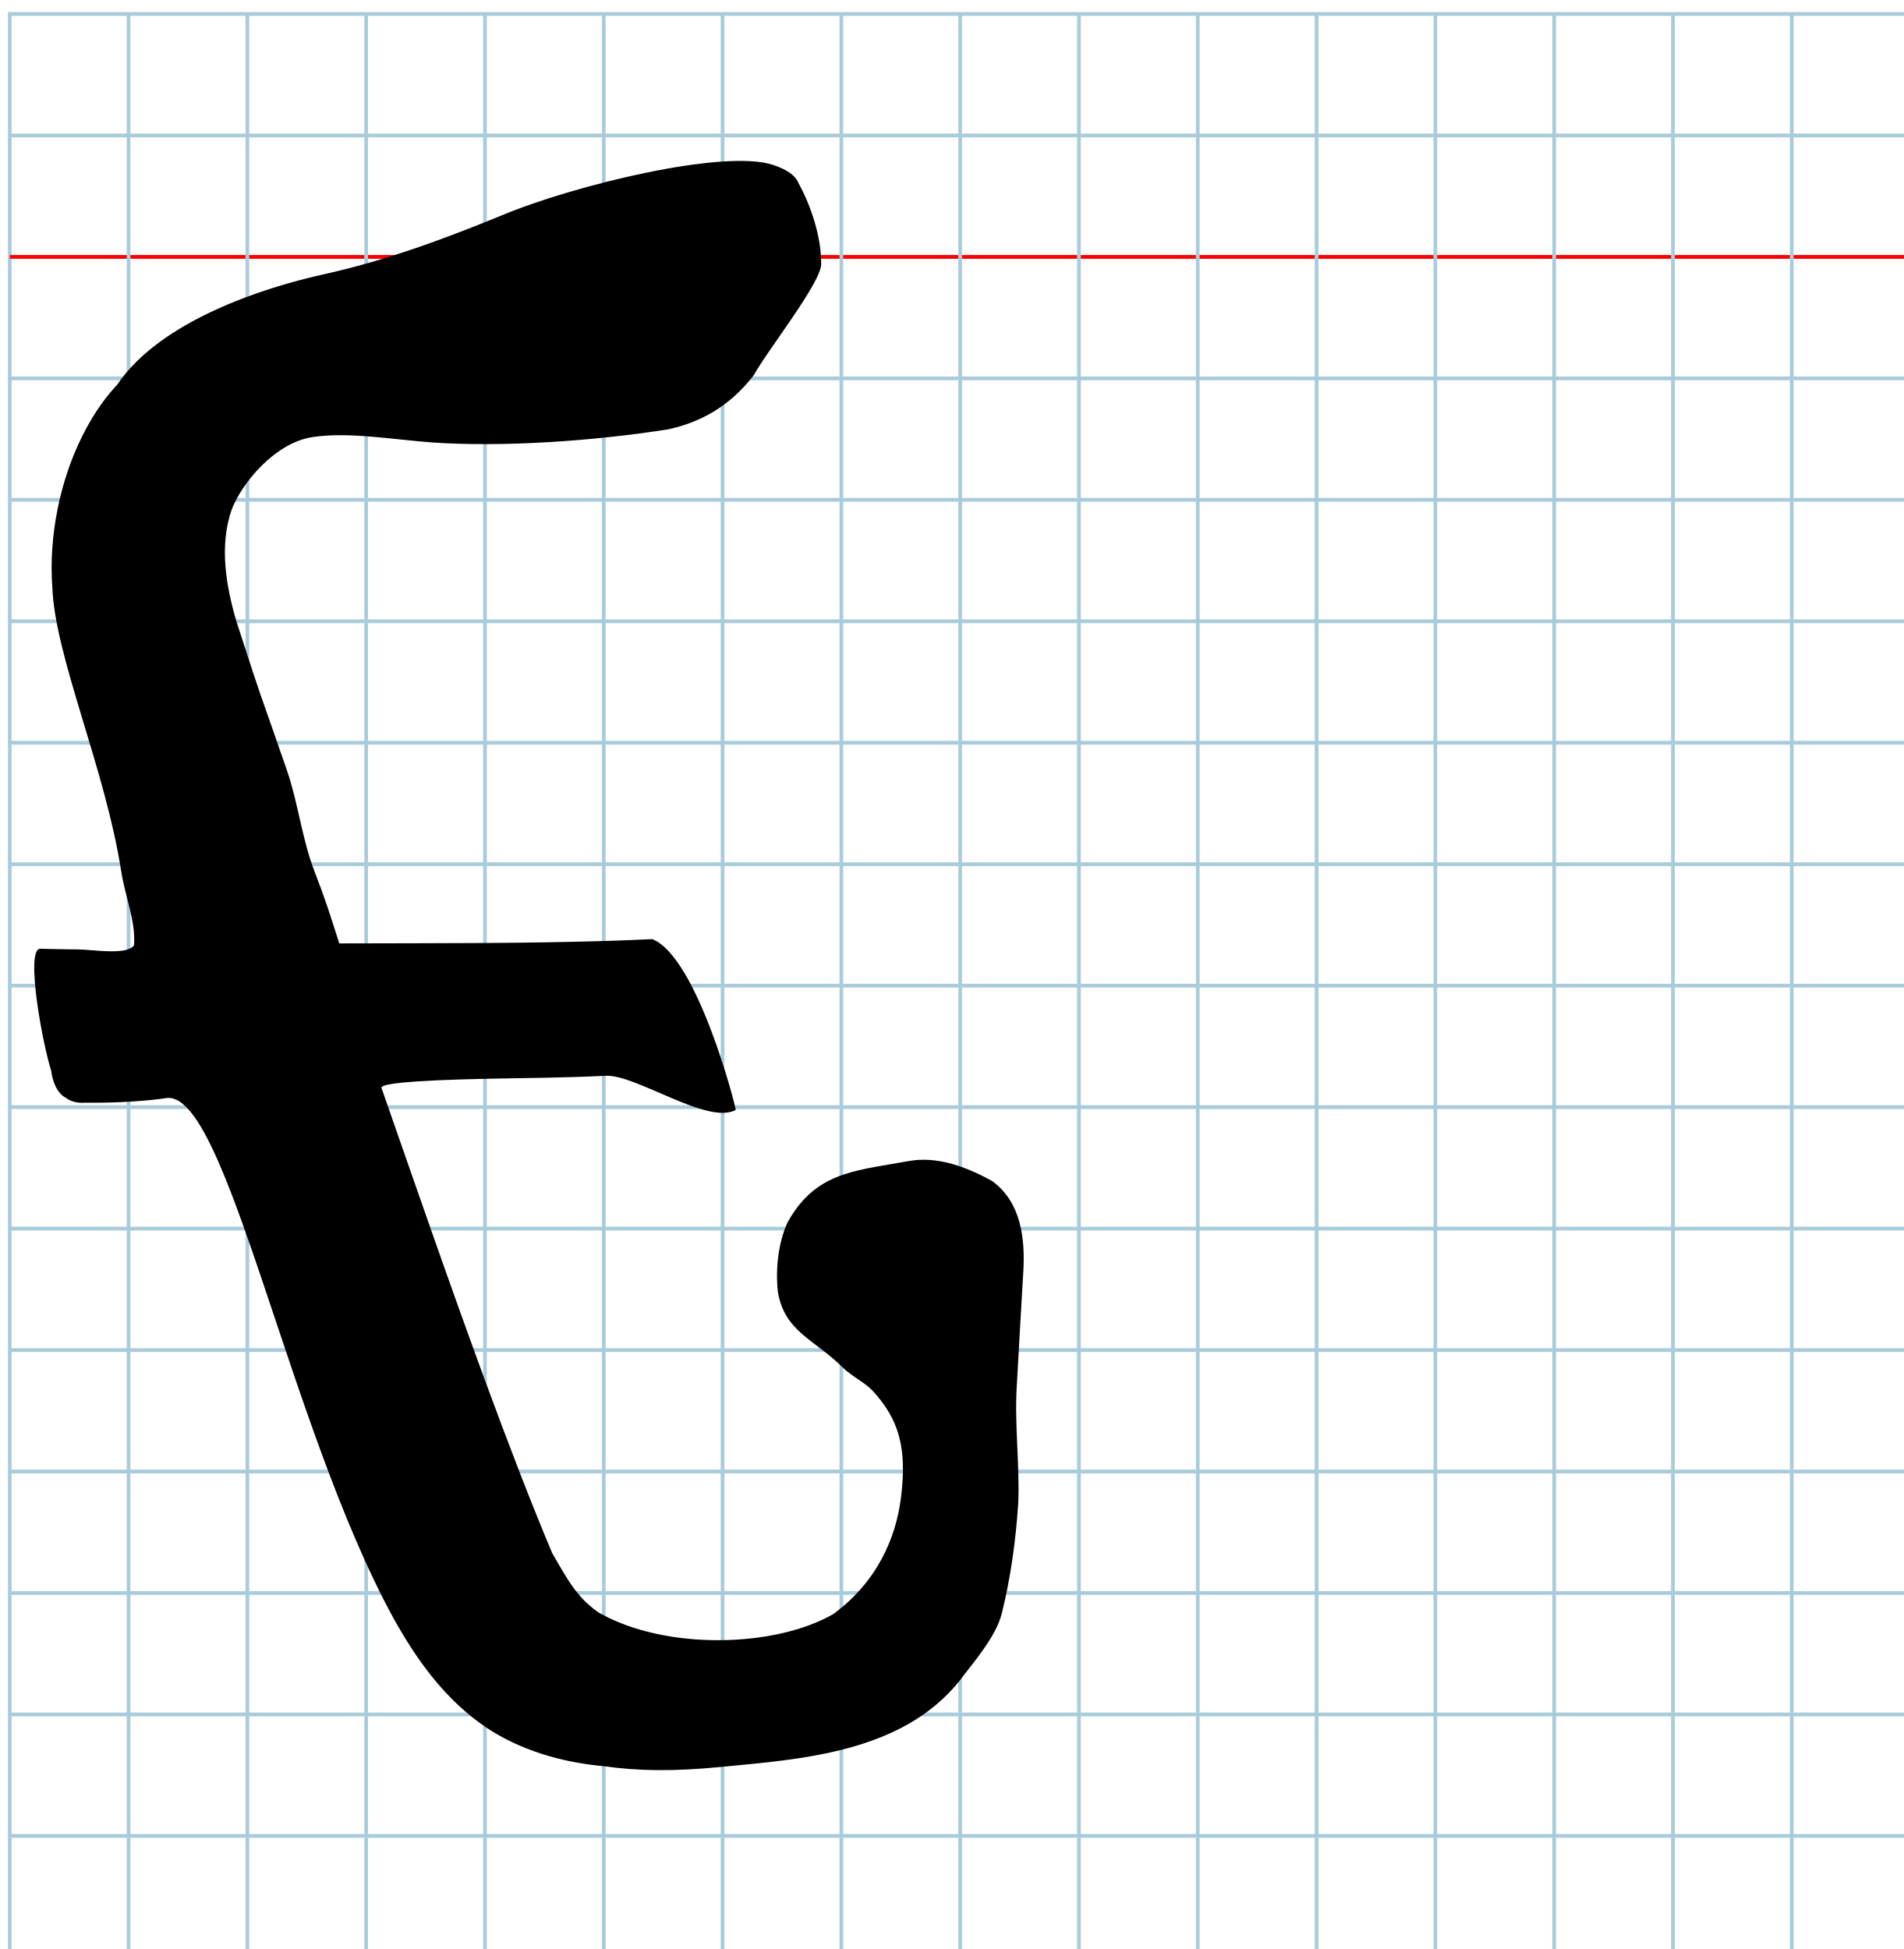
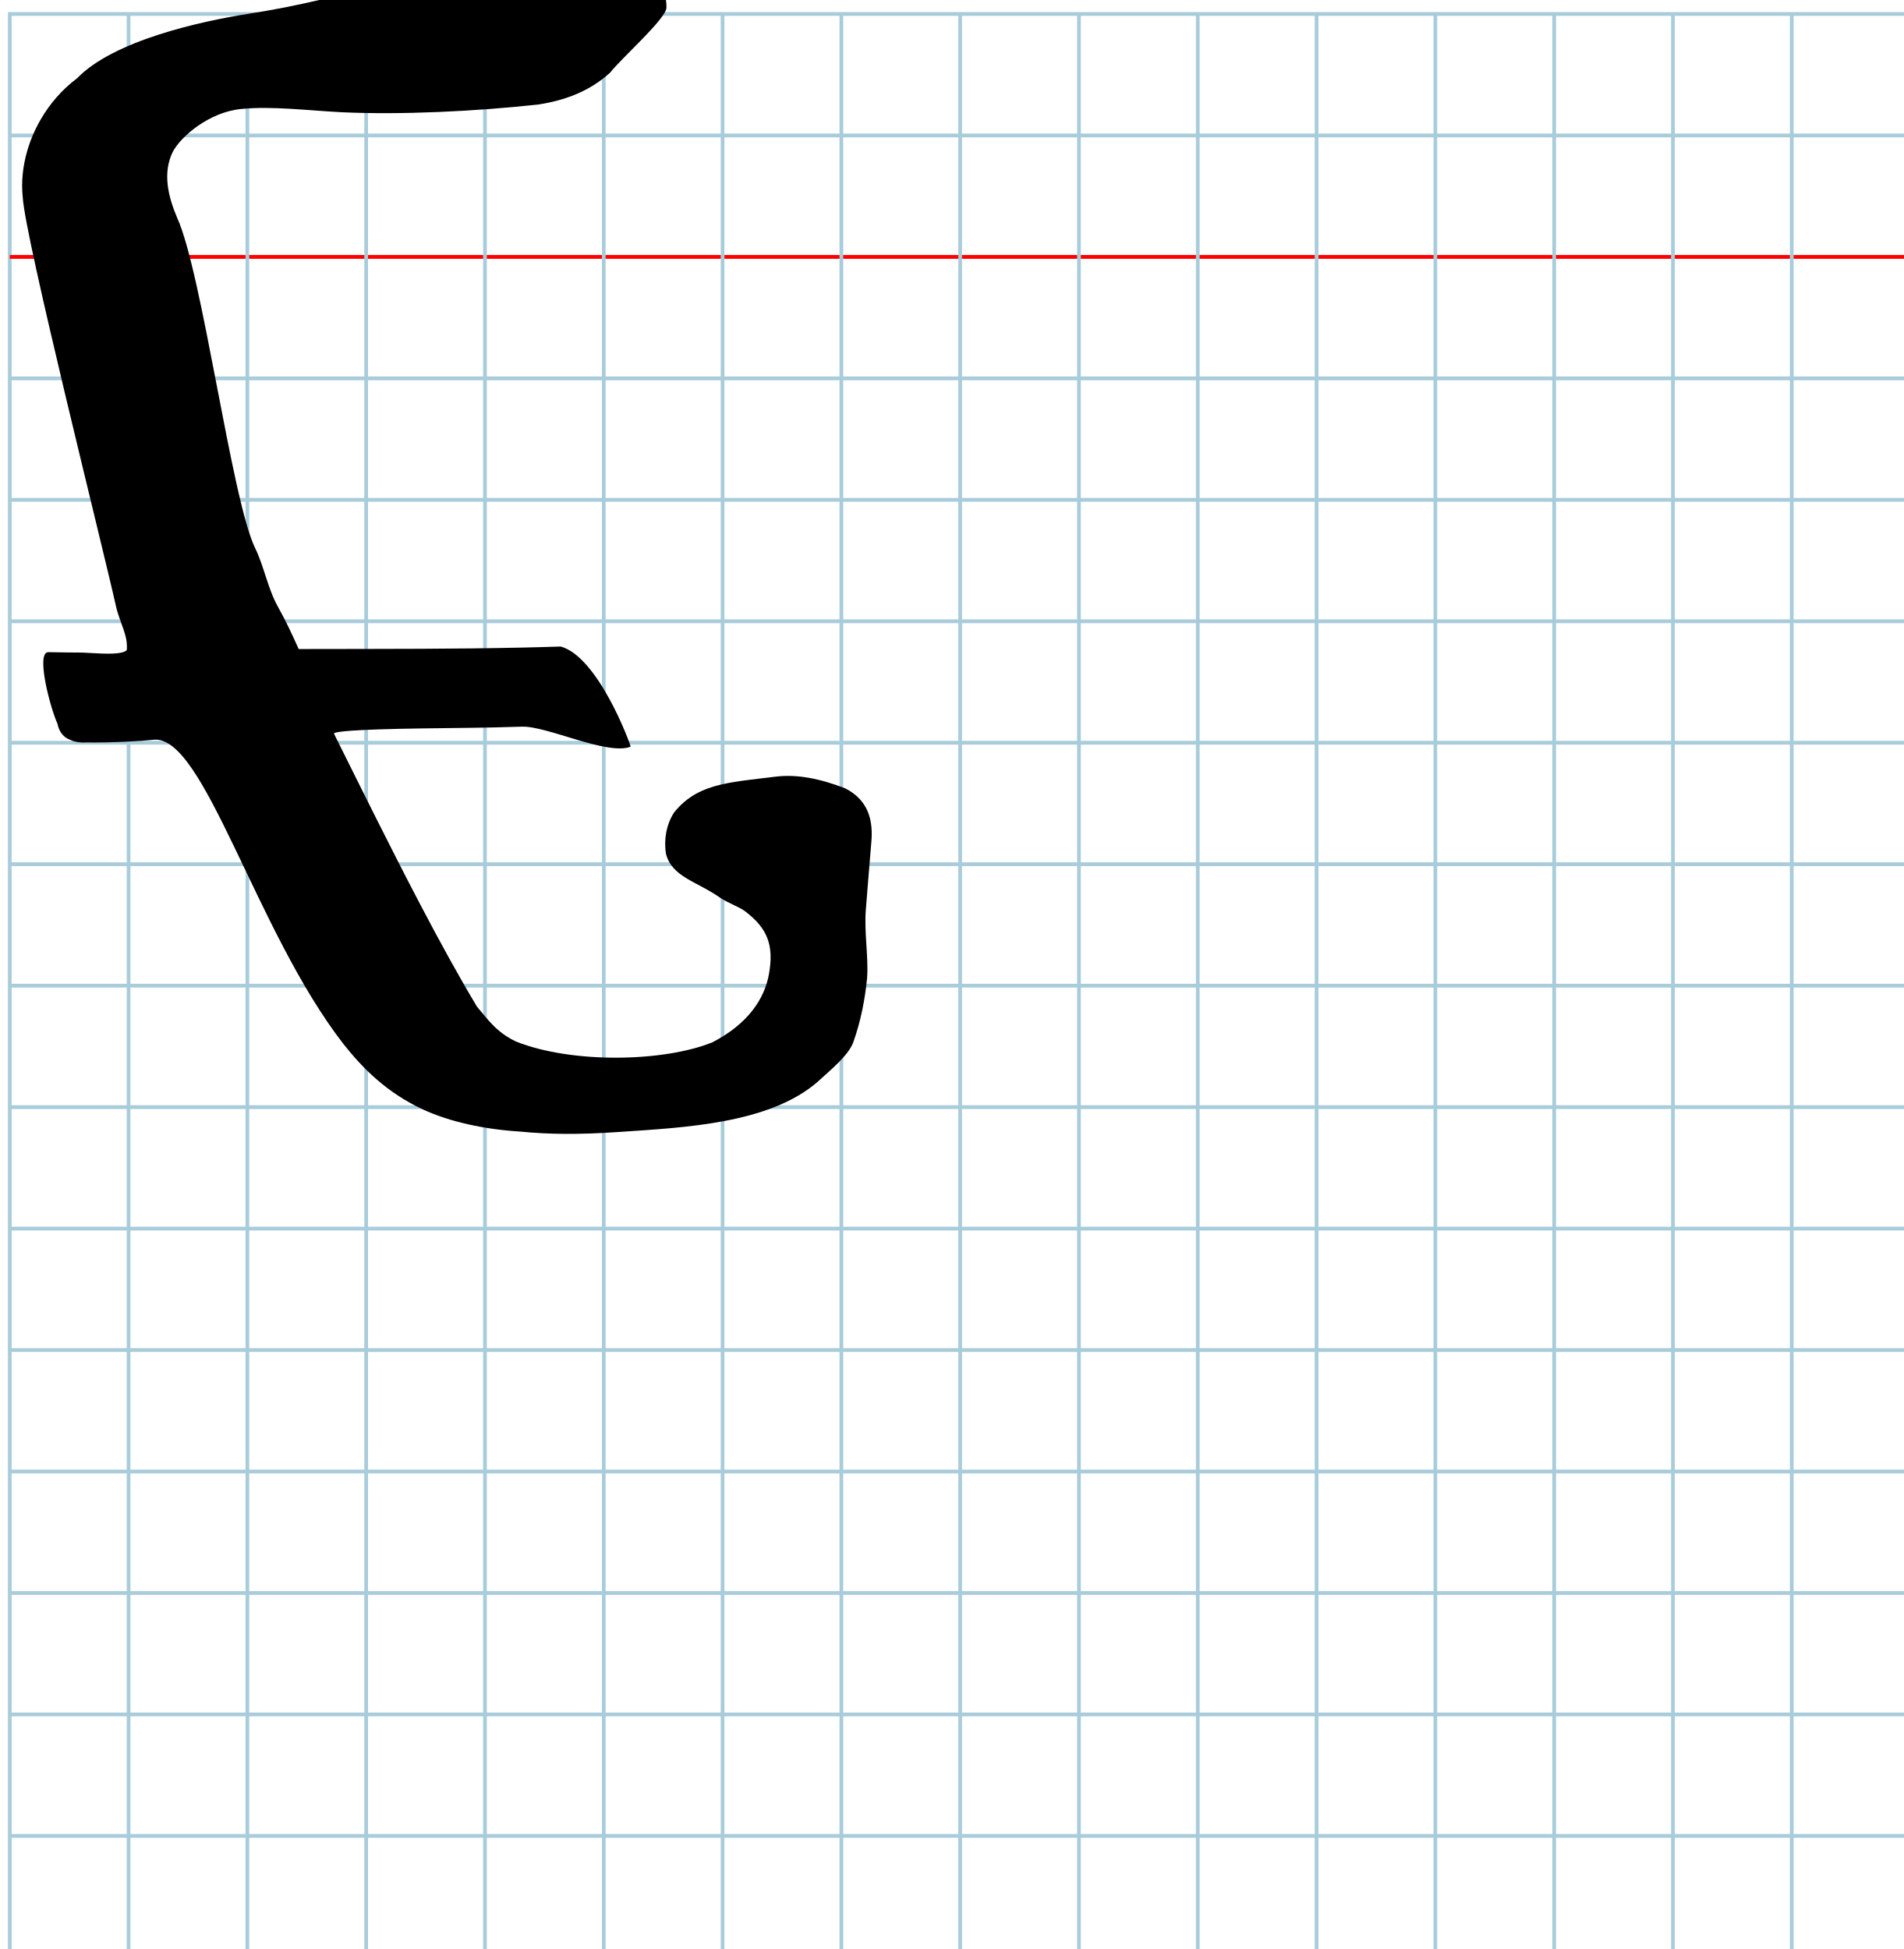
<svg xmlns="http://www.w3.org/2000/svg" version="1.1" id="Layer_1" x="0px" y="0px" width="1066.667" height="1092.267" viewBox="0 0 1000 1024" enable-background="new 0 0 512 512" xml:space="preserve">
  <defs id="defs70" />
  <g id="Grid" transform="matrix(1.950295,0,0,-1.99425,5.134458,1028.398)">
    <rect x="0" stroke-miterlimit="10" width="512" height="512" id="rect4" y="0" style="fill:none;stroke:#a9ccdb;stroke-miterlimit:10" />
    <line stroke-miterlimit="10" x1="0" y1="32" x2="512" y2="32" id="line6" style="fill:none;stroke:#a9ccdb;stroke-miterlimit:10" />
    <line stroke-miterlimit="10" x1="0" y1="64" x2="512" y2="64" id="line8" style="fill:none;stroke:#a9ccdb;stroke-miterlimit:10" />
    <line stroke-miterlimit="10" x1="0" y1="96" x2="512" y2="96" id="line10" style="fill:none;stroke:#a9ccdb;stroke-miterlimit:10" />
    <line stroke-miterlimit="10" x1="0" y1="128" x2="512" y2="128" id="line12" style="fill:none;stroke:#a9ccdb;stroke-miterlimit:10" />
    <line stroke-miterlimit="10" x1="0" y1="160" x2="512" y2="160" id="line14" style="fill:none;stroke:#a9ccdb;stroke-miterlimit:10" />
    <line stroke-miterlimit="10" x1="0" y1="192" x2="512" y2="192" id="line16" style="fill:none;stroke:#a9ccdb;stroke-miterlimit:10" />
    <line stroke-miterlimit="10" x1="0" y1="224" x2="512" y2="224" id="line18" style="fill:none;stroke:#a9ccdb;stroke-miterlimit:10" />
    <line stroke-miterlimit="10" x1="0" y1="256" x2="512" y2="256" id="line20" style="fill:none;stroke:#a9ccdb;stroke-miterlimit:10" />
    <line stroke-miterlimit="10" x1="0" y1="288" x2="512" y2="288" id="line22" style="fill:none;stroke:#a9ccdb;stroke-miterlimit:10" />
    <line stroke-miterlimit="10" x1="0" y1="320" x2="512" y2="320" id="line24" style="fill:none;stroke:#a9ccdb;stroke-miterlimit:10" />
    <line stroke-miterlimit="10" x1="0" y1="352" x2="512" y2="352" id="line26" style="fill:none;stroke:#a9ccdb;stroke-miterlimit:10" />
    <line stroke-miterlimit="10" x1="0" y1="384" x2="512" y2="384" id="line28" style="fill:none;stroke:#a9ccdb;stroke-miterlimit:10" />
    <line stroke-miterlimit="10" x1="0" y1="416" x2="512" y2="416" id="line30" style="fill:none;stroke:#a9ccdb;stroke-miterlimit:10" />
    <line stroke-miterlimit="10" x1="0" y1="448" x2="512" y2="448" id="line32" style="fill:none;stroke:#ff0000;stroke-miterlimit:10" />
    <line stroke-miterlimit="10" x1="0" y1="480" x2="512" y2="480" id="line34" style="fill:none;stroke:#a9ccdb;stroke-miterlimit:10" />
    <line stroke-miterlimit="10" x1="32" y1="0" x2="32" y2="512" id="line36" style="fill:none;stroke:#a9ccdb;stroke-miterlimit:10" />
    <line stroke-miterlimit="10" x1="64" y1="0" x2="64" y2="512" id="line38" style="fill:none;stroke:#a9ccdb;stroke-miterlimit:10" />
    <line stroke-miterlimit="10" x1="96" y1="0" x2="96" y2="512" id="line40" style="fill:none;stroke:#a9ccdb;stroke-miterlimit:10" />
    <line stroke-miterlimit="10" x1="128" y1="0" x2="128" y2="512" id="line42" style="fill:none;stroke:#a9ccdb;stroke-miterlimit:10" />
    <line stroke-miterlimit="10" x1="160" y1="0" x2="160" y2="512" id="line44" style="fill:none;stroke:#a9ccdb;stroke-miterlimit:10" />
    <line stroke-miterlimit="10" x1="192" y1="0" x2="192" y2="512" id="line46" style="fill:none;stroke:#a9ccdb;stroke-miterlimit:10" />
    <line stroke-miterlimit="10" x1="224" y1="0" x2="224" y2="512" id="line48" style="fill:none;stroke:#a9ccdb;stroke-miterlimit:10" />
    <line stroke-miterlimit="10" x1="256" y1="0" x2="256" y2="512" id="line50" style="fill:none;stroke:#a9ccdb;stroke-miterlimit:10" />
    <line stroke-miterlimit="10" x1="288" y1="0" x2="288" y2="512" id="line52" style="fill:none;stroke:#a9ccdb;stroke-miterlimit:10" />
    <line stroke-miterlimit="10" x1="320" y1="0" x2="320" y2="512" id="line54" style="fill:none;stroke:#a9ccdb;stroke-miterlimit:10" />
    <line stroke-miterlimit="10" x1="352" y1="0" x2="352" y2="512" id="line56" style="fill:none;stroke:#a9ccdb;stroke-miterlimit:10" />
    <line stroke-miterlimit="10" x1="384" y1="0" x2="384" y2="512" id="line58" style="fill:none;stroke:#a9ccdb;stroke-miterlimit:10" />
    <line stroke-miterlimit="10" x1="416" y1="0" x2="416" y2="512" id="line60" style="fill:none;stroke:#a9ccdb;stroke-miterlimit:10" />
    <line stroke-miterlimit="10" x1="448" y1="0" x2="448" y2="512" id="line62" style="fill:none;stroke:#a9ccdb;stroke-miterlimit:10" />
    <line stroke-miterlimit="10" x1="480" y1="0" x2="480" y2="512" id="line64" style="fill:none;stroke:#a9ccdb;stroke-miterlimit:10" />
  </g>
  <g id="g206" transform="matrix(0.9375,0,0,0.9375,2191.284,695.7649)">
    <g id="g2991" transform="matrix(4.463792,0,0,4.99758,-3306.281,-1632.7)">
      <g id="g4784" />
      <flowRoot xml:space="preserve" id="flowRoot4904" style="font-style:normal;font-variant:normal;font-weight:normal;font-stretch:normal;line-height:0.01%;font-family:Arial;-inkscape-font-specification:Arial;text-align:start;letter-spacing:0px;word-spacing:0px;writing-mode:lr-tb;text-anchor:start;fill:#000000;fill-opacity:1;stroke:none">
        <flowRegion id="flowRegion4906">
          <rect id="rect4908" width="594.736" height="32.046" x="31.103" y="186.874" style="font-size:28px" />
        </flowRegion>
        <flowPara style="font-size:28px;line-height:1" id="flowPara4910"> </flowPara>
      </flowRoot>
    </g>
  </g>
-   <path glyph-name="f" unicode="f" horiz-adv-x="1159" d="m 396.075,197.007 c -13.048,16.978 -28.564,24.876 -44.757,28.515 -40.326,6.351 -86.79,9.387 -123.444,7.006 -20.875,-1.485 -44.225,-5.718 -63.188,-2.954 -19.977,2.649 -37.99,24.461 -43.118,38.583 -6.336,18.673 -2.977,39.392 2.747,58.71 15.801,48.852 11.827,35.419 26.659,78.573 5.401,15.715 7.847,35.757 14.082,51.932 5.875,15.202 8.092,22.306 13.189,38.292 27.023,-0.093 51.916,-0.048 76.621,-0.213 20.982,-0.14 41.828,-0.43 63.728,-1.084 8.051,-0.248 16.048,-0.564 24.019,-0.955 23.399,8.983 43.641,86.635 43.894,89.764 -14.87,8.033 -52.287,-18.724 -68.266,-17.966 -24.53,1.159 -39.225,1.077 -62.945,1.577 -42.019,0.89 -55.563,2.778 -54.879,4.809 16.203,46.384 35.238,101.616 54.327,153.534 11.986,32.598 23.993,63.89 35.335,90.865 7.527,12.877 12.67,23.202 24.532,31.304 35.041,19.938 92.696,18.387 123.232,0.666 22.759,-16.74 32.747,-39.639 35.427,-60.793 3.353,-26.405 -0.985,-41.386 -14.864,-56.495 -3.72,-4.05 -10.841,-7.544 -15.435,-11.946 -14.979,-15.073 -30.785,-18.797 -34.357,-40.13 -1.267,-12.409 0.303,-25.918 5.217,-36.587 8.083,-14.303 17.614,-20.973 29.478,-24.953 9.771,-3.278 21.126,-4.731 34.557,-7.122 13.146,-2.225 27.462,1.768 43.322,10.553 15.204,11.075 17.49,30.135 16.356,48.228 -0.972,16.593 -2.422,41.439 -3.444,60.373 -1.134,19.999 1.697,41.995 0.807,60.871 -1.26,19.366 -4.057,39.474 -8.629,57.714 -3.053,12.424 -15.279,26.17 -22.44,35.724 -30.43,37.645 -83.689,40.92 -125.014,44.933 -24.881,2.447 -43.675,2.175 -61.619,-0.382 -22.822,-2.009 -44.346,-8.818 -61.031,-19.849 -22.564,-14.918 -37.801,-36.846 -49.727,-58.388 -55.332,-101.492 -87.566,-277.739 -119.196,-272.773 -8.309,1.305 -25.032,2.66 -42.313,2.415 -5.202,0.446 -8.741,-1.292 -10.148,-2.446 -5.257,-2.597 -7.342,-9.67 -7.85,-14.138 -4.804,-15.109 -13.624,-63.769 -5.929,-64.304 25.458,0.709 15.275,-0.157 29.74,0.985 11.449,0.904 17.487,0.171 19.656,-2.823 0.933,-12.825 -4.6,-25.188 -6.767,-39.067 -8.417,-53.905 -34.715,-112.341 -36.138,-148.776 -1.028,-13.498 -0.012,-27.77 2.821,-41.698 1.938,-9.525 4.725,-18.89 8.289,-27.737 5.733,-14.233 13.477,-27.125 22.927,-37.187 22.962,-34.037 77.793,-51.091 106.896,-57.681 31.368,-6.87 60.583,-17.154 94.564,-31.088 37.914,-16 117.028,-35.204 142.877,-26.83 7.12,2.306 11.959,5.472 13.512,9.459 6.732,12.15 12.215,28.865 12.007,42.899 -0.335,10.029 -28.757,45.893 -35.321,58.084 h 9.8e-4 z" id="path45" style="stroke-width:0.967" />
+   <path glyph-name="f" unicode="f" horiz-adv-x="520" d="m 320.545,38.146 c -10.924,9.957 -23.915,14.589 -37.473,16.724 -33.763,3.725 -72.665,5.505 -103.354,4.109 -17.478,-0.871 -37.027,-3.354 -52.904,-1.732 -16.725,1.553 -31.807,14.346 -36.101,22.628 -5.305,10.951 -2.492,23.102 2.3,34.432 13.229,28.65 28.654,148.471 41.072,173.78 4.522,9.216 6.57,20.971 11.79,30.457 4.919,8.915 6.775,13.082 11.042,22.457 22.625,-0.054 43.467,-0.028 64.151,-0.125 17.567,-0.082 35.02,-0.252 53.357,-0.636 6.741,-0.145 13.437,-0.331 20.11,-0.56 19.591,5.268 36.538,50.809 36.75,52.644 -12.45,4.711 -43.778,-10.981 -57.156,-10.537 -20.538,0.679 -32.841,0.632 -52.701,0.925 -35.18,0.522 -46.521,1.629 -45.948,2.82 13.566,27.203 29.503,59.595 45.486,90.044 10.035,19.118 20.088,37.47 29.584,53.29 6.302,7.552 10.608,13.607 20.54,18.359 29.338,11.693 77.61,10.783 103.176,0.391 19.055,-9.817 27.417,-23.248 29.661,-35.654 2.807,-15.486 -0.824,-24.272 -12.445,-33.133 -3.115,-2.375 -9.077,-4.425 -12.923,-7.006 -12.541,-8.84 -25.775,-11.024 -28.766,-23.535 -1.06,-7.277 0.253,-15.2 4.368,-21.458 6.767,-8.388 14.747,-12.3 24.681,-14.634 8.181,-1.922 17.687,-2.775 28.933,-4.177 11.007,-1.305 22.993,1.037 36.272,6.189 12.729,6.495 14.643,17.674 13.694,28.285 -0.814,9.731 -2.028,24.303 -2.884,35.407 -0.949,11.729 1.421,24.629 0.675,35.7 -1.055,11.358 -3.396,23.151 -7.225,33.848 -2.556,7.287 -12.793,15.348 -18.788,20.951 -25.478,22.078 -70.069,23.999 -104.668,26.352 -20.832,1.435 -36.567,1.275 -51.591,-0.224 -19.108,-1.178 -37.129,-5.171 -51.099,-11.641 -18.892,-8.749 -31.649,-21.61 -41.634,-34.244 -46.327,-59.523 -73.315,-162.888 -99.797,-159.975 -6.956,0.765 -20.958,1.56 -35.427,1.416 -4.356,0.262 -7.319,-0.758 -8.497,-1.435 -4.401,-1.523 -6.147,-5.671 -6.572,-8.292 -4.022,-8.861 -11.407,-37.399 -4.964,-37.713 21.315,0.416 12.789,-0.092 24.9,0.578 9.586,0.53 14.641,0.101 16.457,-1.656 0.781,-7.522 -3.851,-14.772 -5.666,-22.912 -7.047,-31.614 -47.817,-193.584 -49.009,-214.952 -0.861,-7.916 -0.01,-16.287 2.362,-24.455 1.622,-5.586 3.956,-11.079 6.94,-16.267 4.8,-8.347 11.283,-15.908 19.196,-21.809 19.225,-19.962 65.133,-29.963 89.499,-33.829 26.263,-4.029 50.723,-10.06 79.174,-18.233 31.744,-9.383 97.982,-20.646 119.624,-15.735 5.961,1.353 10.013,3.209 11.313,5.547 5.637,7.126 10.227,16.929 10.053,25.159 -0.28,5.882 -24.077,26.916 -29.573,34.065 h 8.2e-4 z" id="path47" style="stroke-width:0.678" />
</svg>
